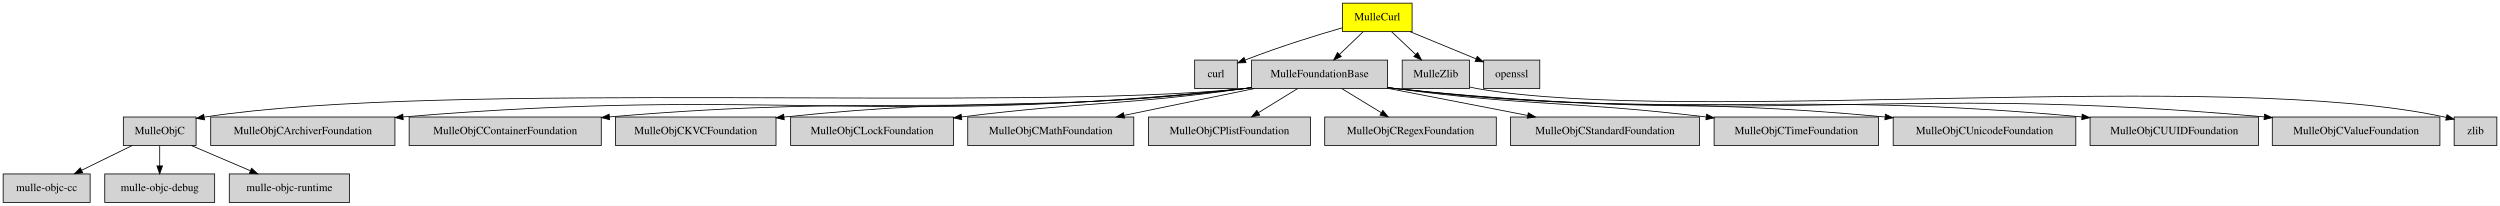
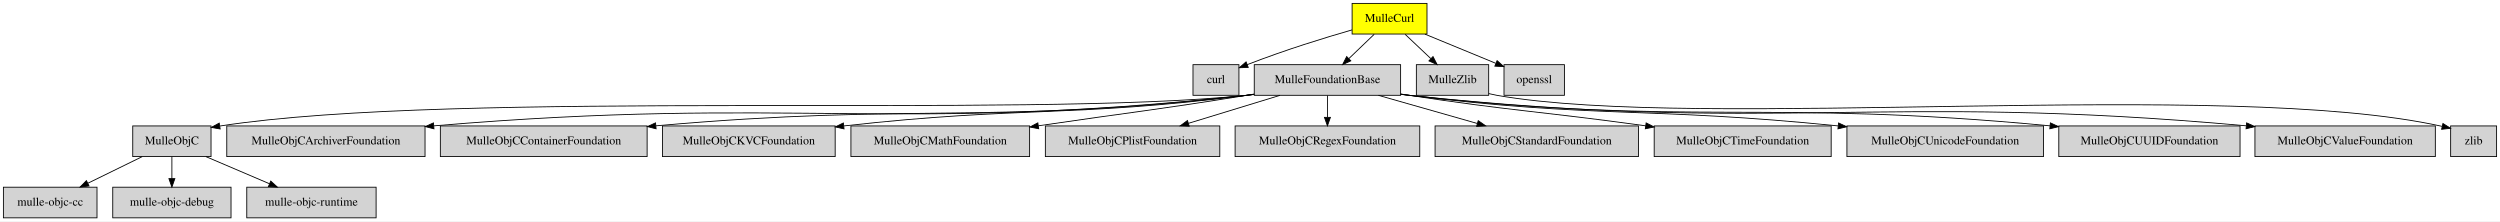
- <svg xmlns="http://www.w3.org/2000/svg" xmlns:xlink="http://www.w3.org/1999/xlink" width="3162pt" height="260pt" viewBox="0.00 0.00 3162.00 260.00">
+ <svg xmlns="http://www.w3.org/2000/svg" xmlns:xlink="http://www.w3.org/1999/xlink" width="2938pt" height="260pt" viewBox="0.00 0.00 2938.00 260.00">
  <g id="graph0" class="graph" transform="scale(1 1) rotate(0) translate(4 256)">
-     <polygon fill="white" stroke="transparent" points="-4,4 -4,-256 3158,-256 3158,4 -4,4" />
+     <polygon fill="white" stroke="transparent" points="-4,4 -4,-256 2934,-256 2934,4 -4,4" />
    <g id="node1" class="node">
-       <polygon fill="yellow" stroke="black" points="1782,-252 1694,-252 1694,-216 1782,-216 1782,-252" />
-       <text text-anchor="middle" x="1738" y="-230.3" font-family="Times,serif" font-size="14.00">MulleCurl</text>
+       <polygon fill="yellow" stroke="black" points="1673,-252 1585,-252 1585,-216 1673,-216 1673,-252" />
+       <text text-anchor="middle" x="1629" y="-230.3" font-family="Times,serif" font-size="14.00">MulleCurl</text>
    </g>
    <g id="node2" class="node">
      <g id="a_node2">
        <a xlink:href="https://curl.haxx.se//curl" xlink:title="curl">
-           <polygon fill="lightgrey" stroke="black" points="1561,-180 1507,-180 1507,-144 1561,-144 1561,-180" />
-           <text text-anchor="middle" x="1534" y="-158.3" font-family="Times,serif" font-size="14.00">curl</text>
+           <polygon fill="lightgrey" stroke="black" points="1452,-180 1398,-180 1398,-144 1452,-144 1452,-180" />
+           <text text-anchor="middle" x="1425" y="-158.3" font-family="Times,serif" font-size="14.00">curl</text>
        </a>
      </g>
    </g>
    <g id="edge1" class="edge">
-       <path fill="none" stroke="black" d="M1693.92,-220.87C1661.84,-211.65 1617.29,-198.01 1570.69,-180.04" />
-       <polygon fill="black" stroke="black" points="1571.94,-176.77 1561.35,-176.38 1569.39,-183.29 1571.94,-176.77" />
+       <path fill="none" stroke="black" d="M1584.92,-220.87C1552.84,-211.65 1508.29,-198.01 1461.69,-180.04" />
+       <polygon fill="black" stroke="black" points="1462.94,-176.77 1452.35,-176.38 1460.39,-183.29 1462.94,-176.77" />
    </g>
    <g id="node3" class="node">
      <g id="a_node3">
        <a xlink:href="https://github.com/MulleFoundation/MulleFoundationBase" xlink:title="MulleFoundationBase">
-           <polygon fill="lightgrey" stroke="black" points="1751,-180 1579,-180 1579,-144 1751,-144 1751,-180" />
-           <text text-anchor="middle" x="1665" y="-158.3" font-family="Times,serif" font-size="14.00">MulleFoundationBase</text>
+           <polygon fill="lightgrey" stroke="black" points="1642,-180 1470,-180 1470,-144 1642,-144 1642,-180" />
+           <text text-anchor="middle" x="1556" y="-158.3" font-family="Times,serif" font-size="14.00">MulleFoundationBase</text>
        </a>
      </g>
    </g>
    <g id="edge2" class="edge">
-       <path fill="none" stroke="black" d="M1719.96,-215.7C1710.94,-207.05 1699.88,-196.45 1690.06,-187.03" />
-       <polygon fill="black" stroke="black" points="1692.48,-184.5 1682.84,-180.1 1687.63,-189.55 1692.48,-184.5" />
+       <path fill="none" stroke="black" d="M1610.96,-215.7C1601.94,-207.05 1590.88,-196.45 1581.06,-187.03" />
+       <polygon fill="black" stroke="black" points="1583.48,-184.5 1573.84,-180.1 1578.63,-189.55 1583.48,-184.5" />
    </g>
    <g id="node4" class="node">
      <g id="a_node4">
        <a xlink:href="https://github.com/MulleWeb/MulleZlib" xlink:title="MulleZlib">
-           <polygon fill="lightgrey" stroke="black" points="1854.5,-180 1769.5,-180 1769.5,-144 1854.5,-144 1854.5,-180" />
-           <text text-anchor="middle" x="1812" y="-158.3" font-family="Times,serif" font-size="14.00">MulleZlib</text>
+           <polygon fill="lightgrey" stroke="black" points="1745.5,-180 1660.5,-180 1660.5,-144 1745.5,-144 1745.5,-180" />
+           <text text-anchor="middle" x="1703" y="-158.3" font-family="Times,serif" font-size="14.00">MulleZlib</text>
        </a>
      </g>
    </g>
    <g id="edge3" class="edge">
-       <path fill="none" stroke="black" d="M1756.29,-215.7C1765.43,-207.05 1776.64,-196.45 1786.6,-187.03" />
-       <polygon fill="black" stroke="black" points="1789.06,-189.52 1793.92,-180.1 1784.25,-184.43 1789.06,-189.52" />
+       <path fill="none" stroke="black" d="M1647.29,-215.7C1656.43,-207.05 1667.64,-196.45 1677.6,-187.03" />
+       <polygon fill="black" stroke="black" points="1680.06,-189.52 1684.92,-180.1 1675.25,-184.43 1680.06,-189.52" />
    </g>
    <g id="node5" class="node">
      <g id="a_node5">
        <a xlink:href="https://github.com/openssl/openssl" xlink:title="openssl">
-           <polygon fill="lightgrey" stroke="black" points="1943.5,-180 1872.5,-180 1872.5,-144 1943.5,-144 1943.5,-180" />
-           <text text-anchor="middle" x="1908" y="-158.3" font-family="Times,serif" font-size="14.00">openssl</text>
+           <polygon fill="lightgrey" stroke="black" points="1834.5,-180 1763.5,-180 1763.5,-144 1834.5,-144 1834.5,-180" />
+           <text text-anchor="middle" x="1799" y="-158.3" font-family="Times,serif" font-size="14.00">openssl</text>
        </a>
      </g>
    </g>
    <g id="edge4" class="edge">
-       <path fill="none" stroke="black" d="M1779.59,-215.88C1804.78,-205.5 1836.92,-192.27 1862.75,-181.63" />
-       <polygon fill="black" stroke="black" points="1864.39,-184.74 1872.31,-177.7 1861.73,-178.27 1864.39,-184.74" />
+       <path fill="none" stroke="black" d="M1670.59,-215.88C1695.78,-205.5 1727.92,-192.27 1753.75,-181.63" />
+       <polygon fill="black" stroke="black" points="1755.39,-184.74 1763.31,-177.7 1752.73,-178.27 1755.39,-184.74" />
    </g>
    <g id="node6" class="node">
      <g id="a_node6">
        <a xlink:href="https://github.com/mulle-objc/MulleObjC" xlink:title="MulleObjC">
          <polygon fill="lightgrey" stroke="black" points="244,-108 152,-108 152,-72 244,-72 244,-108" />
          <text text-anchor="middle" x="198" y="-86.3" font-family="Times,serif" font-size="14.00">MulleObjC</text>
        </a>
      </g>
    </g>
    <g id="edge5" class="edge">
-       <path fill="none" stroke="black" d="M1578.87,-145.01C1575.88,-144.64 1572.92,-144.3 1570,-144 1282.02,-114.47 558.36,-154.75 254.49,-107.91" />
-       <polygon fill="black" stroke="black" points="254.72,-104.41 244.3,-106.28 253.62,-111.32 254.72,-104.41" />
+       <path fill="none" stroke="black" d="M1469.87,-145.02C1466.88,-144.64 1463.92,-144.3 1461,-144 1197.13,-116.61 534.37,-151.19 254.5,-107.91" />
+       <polygon fill="black" stroke="black" points="254.73,-104.41 244.3,-106.27 253.62,-111.32 254.73,-104.41" />
    </g>
    <g id="node7" class="node">
      <g id="a_node7">
        <a xlink:href="https://github.com/MulleFoundation/MulleObjCArchiverFoundation@*" xlink:title="MulleObjCArchiverFoundation">
          <polygon fill="lightgrey" stroke="black" points="495.5,-108 262.5,-108 262.5,-72 495.5,-72 495.5,-108" />
          <text text-anchor="middle" x="379" y="-86.3" font-family="Times,serif" font-size="14.00">MulleObjCArchiverFoundation</text>
        </a>
      </g>
    </g>
    <g id="edge6" class="edge">
-       <path fill="none" stroke="black" d="M1578.86,-145.03C1575.88,-144.65 1572.92,-144.31 1570,-144 1101.92,-94.47 978.11,-147.23 505.89,-108.11" />
-       <polygon fill="black" stroke="black" points="505.99,-104.6 495.73,-107.26 505.4,-111.58 505.99,-104.6" />
+       <path fill="none" stroke="black" d="M1469.86,-145.05C1466.88,-144.66 1463.92,-144.31 1461,-144 1041.12,-98.76 929.78,-144 505.81,-108.1" />
+       <polygon fill="black" stroke="black" points="505.99,-104.61 495.73,-107.24 505.4,-111.58 505.99,-104.61" />
    </g>
    <g id="node8" class="node">
      <g id="a_node8">
        <a xlink:href="https://github.com/MulleFoundation/MulleObjCContainerFoundation@*" xlink:title="MulleObjCContainerFoundation">
          <polygon fill="lightgrey" stroke="black" points="756.5,-108 513.5,-108 513.5,-72 756.5,-72 756.5,-108" />
          <text text-anchor="middle" x="635" y="-86.3" font-family="Times,serif" font-size="14.00">MulleObjCContainerFoundation</text>
        </a>
      </g>
    </g>
    <g id="edge7" class="edge">
-       <path fill="none" stroke="black" d="M1578.86,-145.07C1575.87,-144.68 1572.91,-144.32 1570,-144 1217.37,-104.74 1123.5,-138.61 766.84,-108.12" />
-       <polygon fill="black" stroke="black" points="767.02,-104.62 756.75,-107.24 766.42,-111.59 767.02,-104.62" />
+       <path fill="none" stroke="black" d="M1469.86,-145.1C1466.87,-144.7 1463.91,-144.33 1461,-144 1156.58,-109.03 1075.21,-135.52 766.88,-108.13" />
+       <polygon fill="black" stroke="black" points="767.03,-104.63 756.76,-107.22 766.4,-111.6 767.03,-104.63" />
    </g>
    <g id="node9" class="node">
      <g id="a_node9">
        <a xlink:href="https://github.com/MulleFoundation/MulleObjCKVCFoundation@*" xlink:title="MulleObjCKVCFoundation">
          <polygon fill="lightgrey" stroke="black" points="977.5,-108 774.5,-108 774.5,-72 977.5,-72 977.5,-108" />
          <text text-anchor="middle" x="876" y="-86.3" font-family="Times,serif" font-size="14.00">MulleObjCKVCFoundation</text>
        </a>
      </g>
    </g>
    <g id="edge8" class="edge">
-       <path fill="none" stroke="black" d="M1578.85,-145.14C1575.87,-144.73 1572.91,-144.35 1570,-144 1315.52,-113.48 1246.86,-135.11 987.67,-108" />
-       <polygon fill="black" stroke="black" points="987.89,-104.51 977.58,-106.93 987.15,-111.47 987.89,-104.51" />
+       <path fill="none" stroke="black" d="M1469.85,-145.19C1466.86,-144.77 1463.91,-144.37 1461,-144 1254.69,-117.77 1198.65,-131.56 987.74,-108.02" />
+       <polygon fill="black" stroke="black" points="987.91,-104.52 977.58,-106.87 987.13,-111.48 987.91,-104.52" />
    </g>
    <g id="node10" class="node">
      <g id="a_node10">
-         <a xlink:href="https://github.com/MulleFoundation/MulleObjCLockFoundation@*" xlink:title="MulleObjCLockFoundation">
-           <polygon fill="lightgrey" stroke="black" points="1202,-108 996,-108 996,-72 1202,-72 1202,-108" />
-           <text text-anchor="middle" x="1099" y="-86.3" font-family="Times,serif" font-size="14.00">MulleObjCLockFoundation</text>
+         <a xlink:href="https://github.com/MulleFoundation/MulleObjCMathFoundation@*" xlink:title="MulleObjCMathFoundation">
+           <polygon fill="lightgrey" stroke="black" points="1206,-108 996,-108 996,-72 1206,-72 1206,-108" />
+           <text text-anchor="middle" x="1101" y="-86.3" font-family="Times,serif" font-size="14.00">MulleObjCMathFoundation</text>
        </a>
      </g>
    </g>
    <g id="edge9" class="edge">
-       <path fill="none" stroke="black" d="M1578.83,-145.28C1575.86,-144.83 1572.9,-144.4 1570,-144 1414.44,-122.31 1371.83,-127.8 1212.29,-108.12" />
-       <polygon fill="black" stroke="black" points="1212.47,-104.62 1202.11,-106.85 1211.6,-111.56 1212.47,-104.62" />
+       <path fill="none" stroke="black" d="M1469.81,-145.45C1466.84,-144.96 1463.89,-144.47 1461,-144 1355.13,-126.79 1326,-124.29 1216.43,-108.2" />
+       <polygon fill="black" stroke="black" points="1216.68,-104.7 1206.28,-106.71 1215.66,-111.63 1216.68,-104.7" />
    </g>
    <g id="node11" class="node">
      <g id="a_node11">
-         <a xlink:href="https://github.com/MulleFoundation/MulleObjCMathFoundation@*" xlink:title="MulleObjCMathFoundation">
-           <polygon fill="lightgrey" stroke="black" points="1430,-108 1220,-108 1220,-72 1430,-72 1430,-108" />
-           <text text-anchor="middle" x="1325" y="-86.3" font-family="Times,serif" font-size="14.00">MulleObjCMathFoundation</text>
+         <a xlink:href="https://github.com/MulleFoundation/MulleObjCPlistFoundation@*" xlink:title="MulleObjCPlistFoundation">
+           <polygon fill="lightgrey" stroke="black" points="1429.5,-108 1224.5,-108 1224.5,-72 1429.5,-72 1429.5,-108" />
+           <text text-anchor="middle" x="1327" y="-86.3" font-family="Times,serif" font-size="14.00">MulleObjCPlistFoundation</text>
        </a>
      </g>
    </g>
    <g id="edge10" class="edge">
-       <path fill="none" stroke="black" d="M1582.26,-143.97C1532.6,-133.74 1469.3,-120.71 1417.92,-110.13" />
-       <polygon fill="black" stroke="black" points="1418.31,-106.64 1407.81,-108.05 1416.9,-113.49 1418.31,-106.64" />
+       <path fill="none" stroke="black" d="M1500.27,-143.97C1467.86,-134.06 1426.82,-121.51 1392.82,-111.12" />
+       <polygon fill="black" stroke="black" points="1393.56,-107.69 1382.98,-108.11 1391.52,-114.38 1393.56,-107.69" />
    </g>
    <g id="node12" class="node">
      <g id="a_node12">
-         <a xlink:href="https://github.com/MulleFoundation/MulleObjCPlistFoundation@*" xlink:title="MulleObjCPlistFoundation">
-           <polygon fill="lightgrey" stroke="black" points="1653.5,-108 1448.5,-108 1448.5,-72 1653.5,-72 1653.5,-108" />
-           <text text-anchor="middle" x="1551" y="-86.3" font-family="Times,serif" font-size="14.00">MulleObjCPlistFoundation</text>
+         <a xlink:href="https://github.com/MulleFoundation/MulleObjCRegexFoundation" xlink:title="MulleObjCRegexFoundation">
+           <polygon fill="lightgrey" stroke="black" points="1664.5,-108 1447.5,-108 1447.5,-72 1664.5,-72 1664.5,-108" />
+           <text text-anchor="middle" x="1556" y="-86.3" font-family="Times,serif" font-size="14.00">MulleObjCRegexFoundation</text>
        </a>
      </g>
    </g>
    <g id="edge11" class="edge">
-       <path fill="none" stroke="black" d="M1637.11,-143.88C1622.21,-134.72 1603.67,-123.34 1587.62,-113.48" />
-       <polygon fill="black" stroke="black" points="1589.35,-110.44 1578.99,-108.19 1585.69,-116.41 1589.35,-110.44" />
+       <path fill="none" stroke="black" d="M1556,-143.7C1556,-135.98 1556,-126.71 1556,-118.11" />
+       <polygon fill="black" stroke="black" points="1559.5,-118.1 1556,-108.1 1552.5,-118.1 1559.5,-118.1" />
    </g>
    <g id="node13" class="node">
      <g id="a_node13">
-         <a xlink:href="https://github.com/MulleFoundation/MulleObjCRegexFoundation" xlink:title="MulleObjCRegexFoundation">
-           <polygon fill="lightgrey" stroke="black" points="1888.5,-108 1671.5,-108 1671.5,-72 1888.5,-72 1888.5,-108" />
-           <text text-anchor="middle" x="1780" y="-86.3" font-family="Times,serif" font-size="14.00">MulleObjCRegexFoundation</text>
+         <a xlink:href="https://github.com/MulleFoundation/MulleObjCStandardFoundation@*" xlink:title="MulleObjCStandardFoundation">
+           <polygon fill="lightgrey" stroke="black" points="1921.5,-108 1682.5,-108 1682.5,-72 1921.5,-72 1921.5,-108" />
+           <text text-anchor="middle" x="1802" y="-86.3" font-family="Times,serif" font-size="14.00">MulleObjCStandardFoundation</text>
        </a>
      </g>
    </g>
    <g id="edge12" class="edge">
-       <path fill="none" stroke="black" d="M1693.13,-143.88C1708.17,-134.72 1726.87,-123.34 1743.06,-113.48" />
-       <polygon fill="black" stroke="black" points="1745.04,-116.38 1751.76,-108.19 1741.4,-110.4 1745.04,-116.38" />
+       <path fill="none" stroke="black" d="M1615.86,-143.97C1650.98,-133.97 1695.52,-121.3 1732.23,-110.85" />
+       <polygon fill="black" stroke="black" points="1733.21,-114.21 1741.87,-108.11 1731.29,-107.48 1733.21,-114.21" />
    </g>
    <g id="node14" class="node">
      <g id="a_node14">
-         <a xlink:href="https://github.com/MulleFoundation/MulleObjCStandardFoundation@*" xlink:title="MulleObjCStandardFoundation">
-           <polygon fill="lightgrey" stroke="black" points="2145.5,-108 1906.5,-108 1906.5,-72 2145.5,-72 2145.5,-108" />
-           <text text-anchor="middle" x="2026" y="-86.3" font-family="Times,serif" font-size="14.00">MulleObjCStandardFoundation</text>
+         <a xlink:href="https://github.com/MulleFoundation/MulleObjCTimeFoundation@*" xlink:title="MulleObjCTimeFoundation">
+           <polygon fill="lightgrey" stroke="black" points="2148,-108 1940,-108 1940,-72 2148,-72 2148,-108" />
+           <text text-anchor="middle" x="2044" y="-86.3" font-family="Times,serif" font-size="14.00">MulleObjCTimeFoundation</text>
        </a>
      </g>
    </g>
    <g id="edge13" class="edge">
-       <path fill="none" stroke="black" d="M1751.01,-144.32C1804.33,-133.98 1872.96,-120.68 1928.32,-109.94" />
-       <polygon fill="black" stroke="black" points="1928.99,-113.38 1938.14,-108.04 1927.66,-106.5 1928.99,-113.38" />
+       <path fill="none" stroke="black" d="M1642.06,-145.56C1645.41,-145.02 1648.74,-144.5 1652,-144 1772.45,-125.57 1805.51,-125.3 1930.03,-108.12" />
+       <polygon fill="black" stroke="black" points="1930.53,-111.58 1939.95,-106.74 1929.57,-104.65 1930.53,-111.58" />
    </g>
    <g id="node15" class="node">
      <g id="a_node15">
-         <a xlink:href="https://github.com/MulleFoundation/MulleObjCTimeFoundation@*" xlink:title="MulleObjCTimeFoundation">
-           <polygon fill="lightgrey" stroke="black" points="2372,-108 2164,-108 2164,-72 2372,-72 2372,-108" />
-           <text text-anchor="middle" x="2268" y="-86.3" font-family="Times,serif" font-size="14.00">MulleObjCTimeFoundation</text>
+         <a xlink:href="https://github.com/MulleFoundation/MulleObjCUnicodeFoundation@*" xlink:title="MulleObjCUnicodeFoundation">
+           <polygon fill="lightgrey" stroke="black" points="2397.5,-108 2166.5,-108 2166.5,-72 2397.5,-72 2397.5,-108" />
+           <text text-anchor="middle" x="2282" y="-86.3" font-family="Times,serif" font-size="14.00">MulleObjCUnicodeFoundation</text>
        </a>
      </g>
    </g>
    <g id="edge14" class="edge">
-       <path fill="none" stroke="black" d="M1751.04,-145.4C1754.4,-144.91 1757.73,-144.44 1761,-144 1932.05,-121.08 1978.71,-128.79 2153.9,-108.09" />
-       <polygon fill="black" stroke="black" points="2154.46,-111.55 2163.97,-106.88 2153.63,-104.6 2154.46,-111.55" />
+       <path fill="none" stroke="black" d="M1642.03,-145.32C1645.39,-144.85 1648.72,-144.41 1652,-144 1872.04,-116.75 1931.45,-130.75 2156.13,-108.04" />
+       <polygon fill="black" stroke="black" points="2156.67,-111.51 2166.26,-107.01 2155.95,-104.54 2156.67,-111.51" />
    </g>
    <g id="node16" class="node">
      <g id="a_node16">
-         <a xlink:href="https://github.com/MulleFoundation/MulleObjCUnicodeFoundation@*" xlink:title="MulleObjCUnicodeFoundation">
-           <polygon fill="lightgrey" stroke="black" points="2621.5,-108 2390.5,-108 2390.5,-72 2621.5,-72 2621.5,-108" />
-           <text text-anchor="middle" x="2506" y="-86.3" font-family="Times,serif" font-size="14.00">MulleObjCUnicodeFoundation</text>
+         <a xlink:href="https://github.com/MulleFoundation/MulleObjCUUIDFoundation@*" xlink:title="MulleObjCUUIDFoundation">
+           <polygon fill="lightgrey" stroke="black" points="2628.5,-108 2415.5,-108 2415.5,-72 2628.5,-72 2628.5,-108" />
+           <text text-anchor="middle" x="2522" y="-86.3" font-family="Times,serif" font-size="14.00">MulleObjCUUIDFoundation</text>
        </a>
      </g>
    </g>
    <g id="edge15" class="edge">
-       <path fill="none" stroke="black" d="M1751.02,-145.26C1754.39,-144.81 1757.72,-144.38 1761,-144 2031.8,-112.27 2104.5,-134.07 2379.96,-108.05" />
-       <polygon fill="black" stroke="black" points="2380.64,-111.5 2390.26,-107.06 2379.97,-104.53 2380.64,-111.5" />
+       <path fill="none" stroke="black" d="M1642.02,-145.22C1645.38,-144.78 1648.72,-144.37 1652,-144 1982.59,-107 2070.93,-139.95 2405.26,-108.11" />
+       <polygon fill="black" stroke="black" points="2405.61,-111.6 2415.23,-107.15 2404.94,-104.63 2405.61,-111.6" />
    </g>
    <g id="node17" class="node">
      <g id="a_node17">
-         <a xlink:href="https://github.com/MulleFoundation/MulleObjCUUIDFoundation@*" xlink:title="MulleObjCUUIDFoundation">
-           <polygon fill="lightgrey" stroke="black" points="2852.5,-108 2639.5,-108 2639.5,-72 2852.5,-72 2852.5,-108" />
-           <text text-anchor="middle" x="2746" y="-86.3" font-family="Times,serif" font-size="14.00">MulleObjCUUIDFoundation</text>
+         <a xlink:href="https://github.com/MulleFoundation/MulleObjCValueFoundation@*" xlink:title="MulleObjCValueFoundation">
+           <polygon fill="lightgrey" stroke="black" points="2858,-108 2646,-108 2646,-72 2858,-72 2858,-108" />
+           <text text-anchor="middle" x="2752" y="-86.3" font-family="Times,serif" font-size="14.00">MulleObjCValueFoundation</text>
        </a>
      </g>
    </g>
    <g id="edge16" class="edge">
-       <path fill="none" stroke="black" d="M1751.01,-145.19C1754.38,-144.76 1757.72,-144.36 1761,-144 2142.44,-102.52 2243.98,-143.63 2629.2,-108.11" />
-       <polygon fill="black" stroke="black" points="2629.6,-111.59 2639.23,-107.17 2628.95,-104.62 2629.6,-111.59" />
+       <path fill="none" stroke="black" d="M1642.01,-145.17C1645.38,-144.74 1648.72,-144.35 1652,-144 2084.76,-98.01 2199.62,-147.64 2635.82,-108.14" />
+       <polygon fill="black" stroke="black" points="2636.21,-111.62 2645.85,-107.23 2635.58,-104.65 2636.21,-111.62" />
+     </g>
+     <g id="node21" class="node">
+       <g id="a_node21">
+         <a xlink:href="https://github.com/madler/zlib" xlink:title="zlib">
+           <polygon fill="lightgrey" stroke="black" points="2930,-108 2876,-108 2876,-72 2930,-72 2930,-108" />
+           <text text-anchor="middle" x="2903" y="-86.3" font-family="Times,serif" font-size="14.00">zlib</text>
+         </a>
+       </g>
+     </g>
+     <g id="edge20" class="edge">
+       <path fill="none" stroke="black" d="M1745.6,-146.01C1748.76,-145.23 1751.91,-144.54 1755,-144 1995.29,-101.72 2610.16,-164.3 2865.85,-107.54" />
+       <polygon fill="black" stroke="black" points="2866.96,-110.87 2875.91,-105.2 2865.37,-104.06 2866.96,-110.87" />
    </g>
    <g id="node18" class="node">
      <g id="a_node18">
-         <a xlink:href="https://github.com/MulleFoundation/MulleObjCValueFoundation@*" xlink:title="MulleObjCValueFoundation">
-           <polygon fill="lightgrey" stroke="black" points="3082,-108 2870,-108 2870,-72 3082,-72 3082,-108" />
-           <text text-anchor="middle" x="2976" y="-86.3" font-family="Times,serif" font-size="14.00">MulleObjCValueFoundation</text>
-         </a>
-       </g>
-     </g>
-     <g id="edge17" class="edge">
-       <path fill="none" stroke="black" d="M1751.01,-145.16C1754.38,-144.73 1757.72,-144.34 1761,-144 2244.62,-93.53 2372.66,-151.38 2859.75,-108.15" />
-       <polygon fill="black" stroke="black" points="2860.21,-111.62 2869.86,-107.24 2859.58,-104.65 2860.21,-111.62" />
-     </g>
-     <g id="node22" class="node">
-       <g id="a_node22">
-         <a xlink:href="https://github.com/madler/zlib" xlink:title="zlib">
-           <polygon fill="lightgrey" stroke="black" points="3154,-108 3100,-108 3100,-72 3154,-72 3154,-108" />
-           <text text-anchor="middle" x="3127" y="-86.3" font-family="Times,serif" font-size="14.00">zlib</text>
-         </a>
-       </g>
-     </g>
-     <g id="edge21" class="edge">
-       <path fill="none" stroke="black" d="M1854.6,-146C1857.76,-145.22 1860.91,-144.54 1864,-144 2129.58,-97.69 2809.55,-169.86 3090.1,-107.48" />
-       <polygon fill="black" stroke="black" points="3090.96,-110.88 3099.91,-105.21 3089.38,-104.06 3090.96,-110.88" />
-     </g>
-     <g id="node19" class="node">
-       <g id="a_node19">
        <a xlink:href="https://github.com/mulle-cc/mulle-objc-cc" xlink:title="mulle-objc-cc">
          <polygon fill="lightgrey" stroke="black" points="110,-36 0,-36 0,0 110,0 110,-36" />
          <text text-anchor="middle" x="55" y="-14.3" font-family="Times,serif" font-size="14.00">mulle-objc-cc</text>
        </a>
      </g>
    </g>
-     <g id="edge18" class="edge">
+     <g id="edge17" class="edge">
      <path fill="none" stroke="black" d="M163.02,-71.88C143.8,-62.47 119.77,-50.71 99.26,-40.67" />
      <polygon fill="black" stroke="black" points="100.64,-37.44 90.12,-36.19 97.56,-43.73 100.64,-37.44" />
    </g>
-     <g id="node20" class="node">
-       <g id="a_node20">
+     <g id="node19" class="node">
+       <g id="a_node19">
        <a xlink:href="https://github.com/mulle-objc/mulle-objc-debug" xlink:title="mulle-objc-debug">
          <polygon fill="lightgrey" stroke="black" points="267.5,-36 128.5,-36 128.5,0 267.5,0 267.5,-36" />
          <text text-anchor="middle" x="198" y="-14.3" font-family="Times,serif" font-size="14.00">mulle-objc-debug</text>
        </a>
      </g>
    </g>
-     <g id="edge19" class="edge">
+     <g id="edge18" class="edge">
      <path fill="none" stroke="black" d="M198,-71.7C198,-63.98 198,-54.71 198,-46.11" />
      <polygon fill="black" stroke="black" points="201.5,-46.1 198,-36.1 194.5,-46.1 201.5,-46.1" />
    </g>
-     <g id="node21" class="node">
-       <g id="a_node21">
+     <g id="node20" class="node">
+       <g id="a_node20">
        <a xlink:href="https://github.com/mulle-objc/mulle-objc-runtime" xlink:title="mulle-objc-runtime">
          <polygon fill="lightgrey" stroke="black" points="438,-36 286,-36 286,0 438,0 438,-36" />
          <text text-anchor="middle" x="362" y="-14.3" font-family="Times,serif" font-size="14.00">mulle-objc-runtime</text>
        </a>
      </g>
    </g>
-     <g id="edge20" class="edge">
+     <g id="edge19" class="edge">
      <path fill="none" stroke="black" d="M238.12,-71.88C260.64,-62.26 288.92,-50.19 312.77,-40.01" />
      <polygon fill="black" stroke="black" points="314.19,-43.21 322.01,-36.07 311.44,-36.77 314.19,-43.21" />
    </g>
  </g>
</svg>
